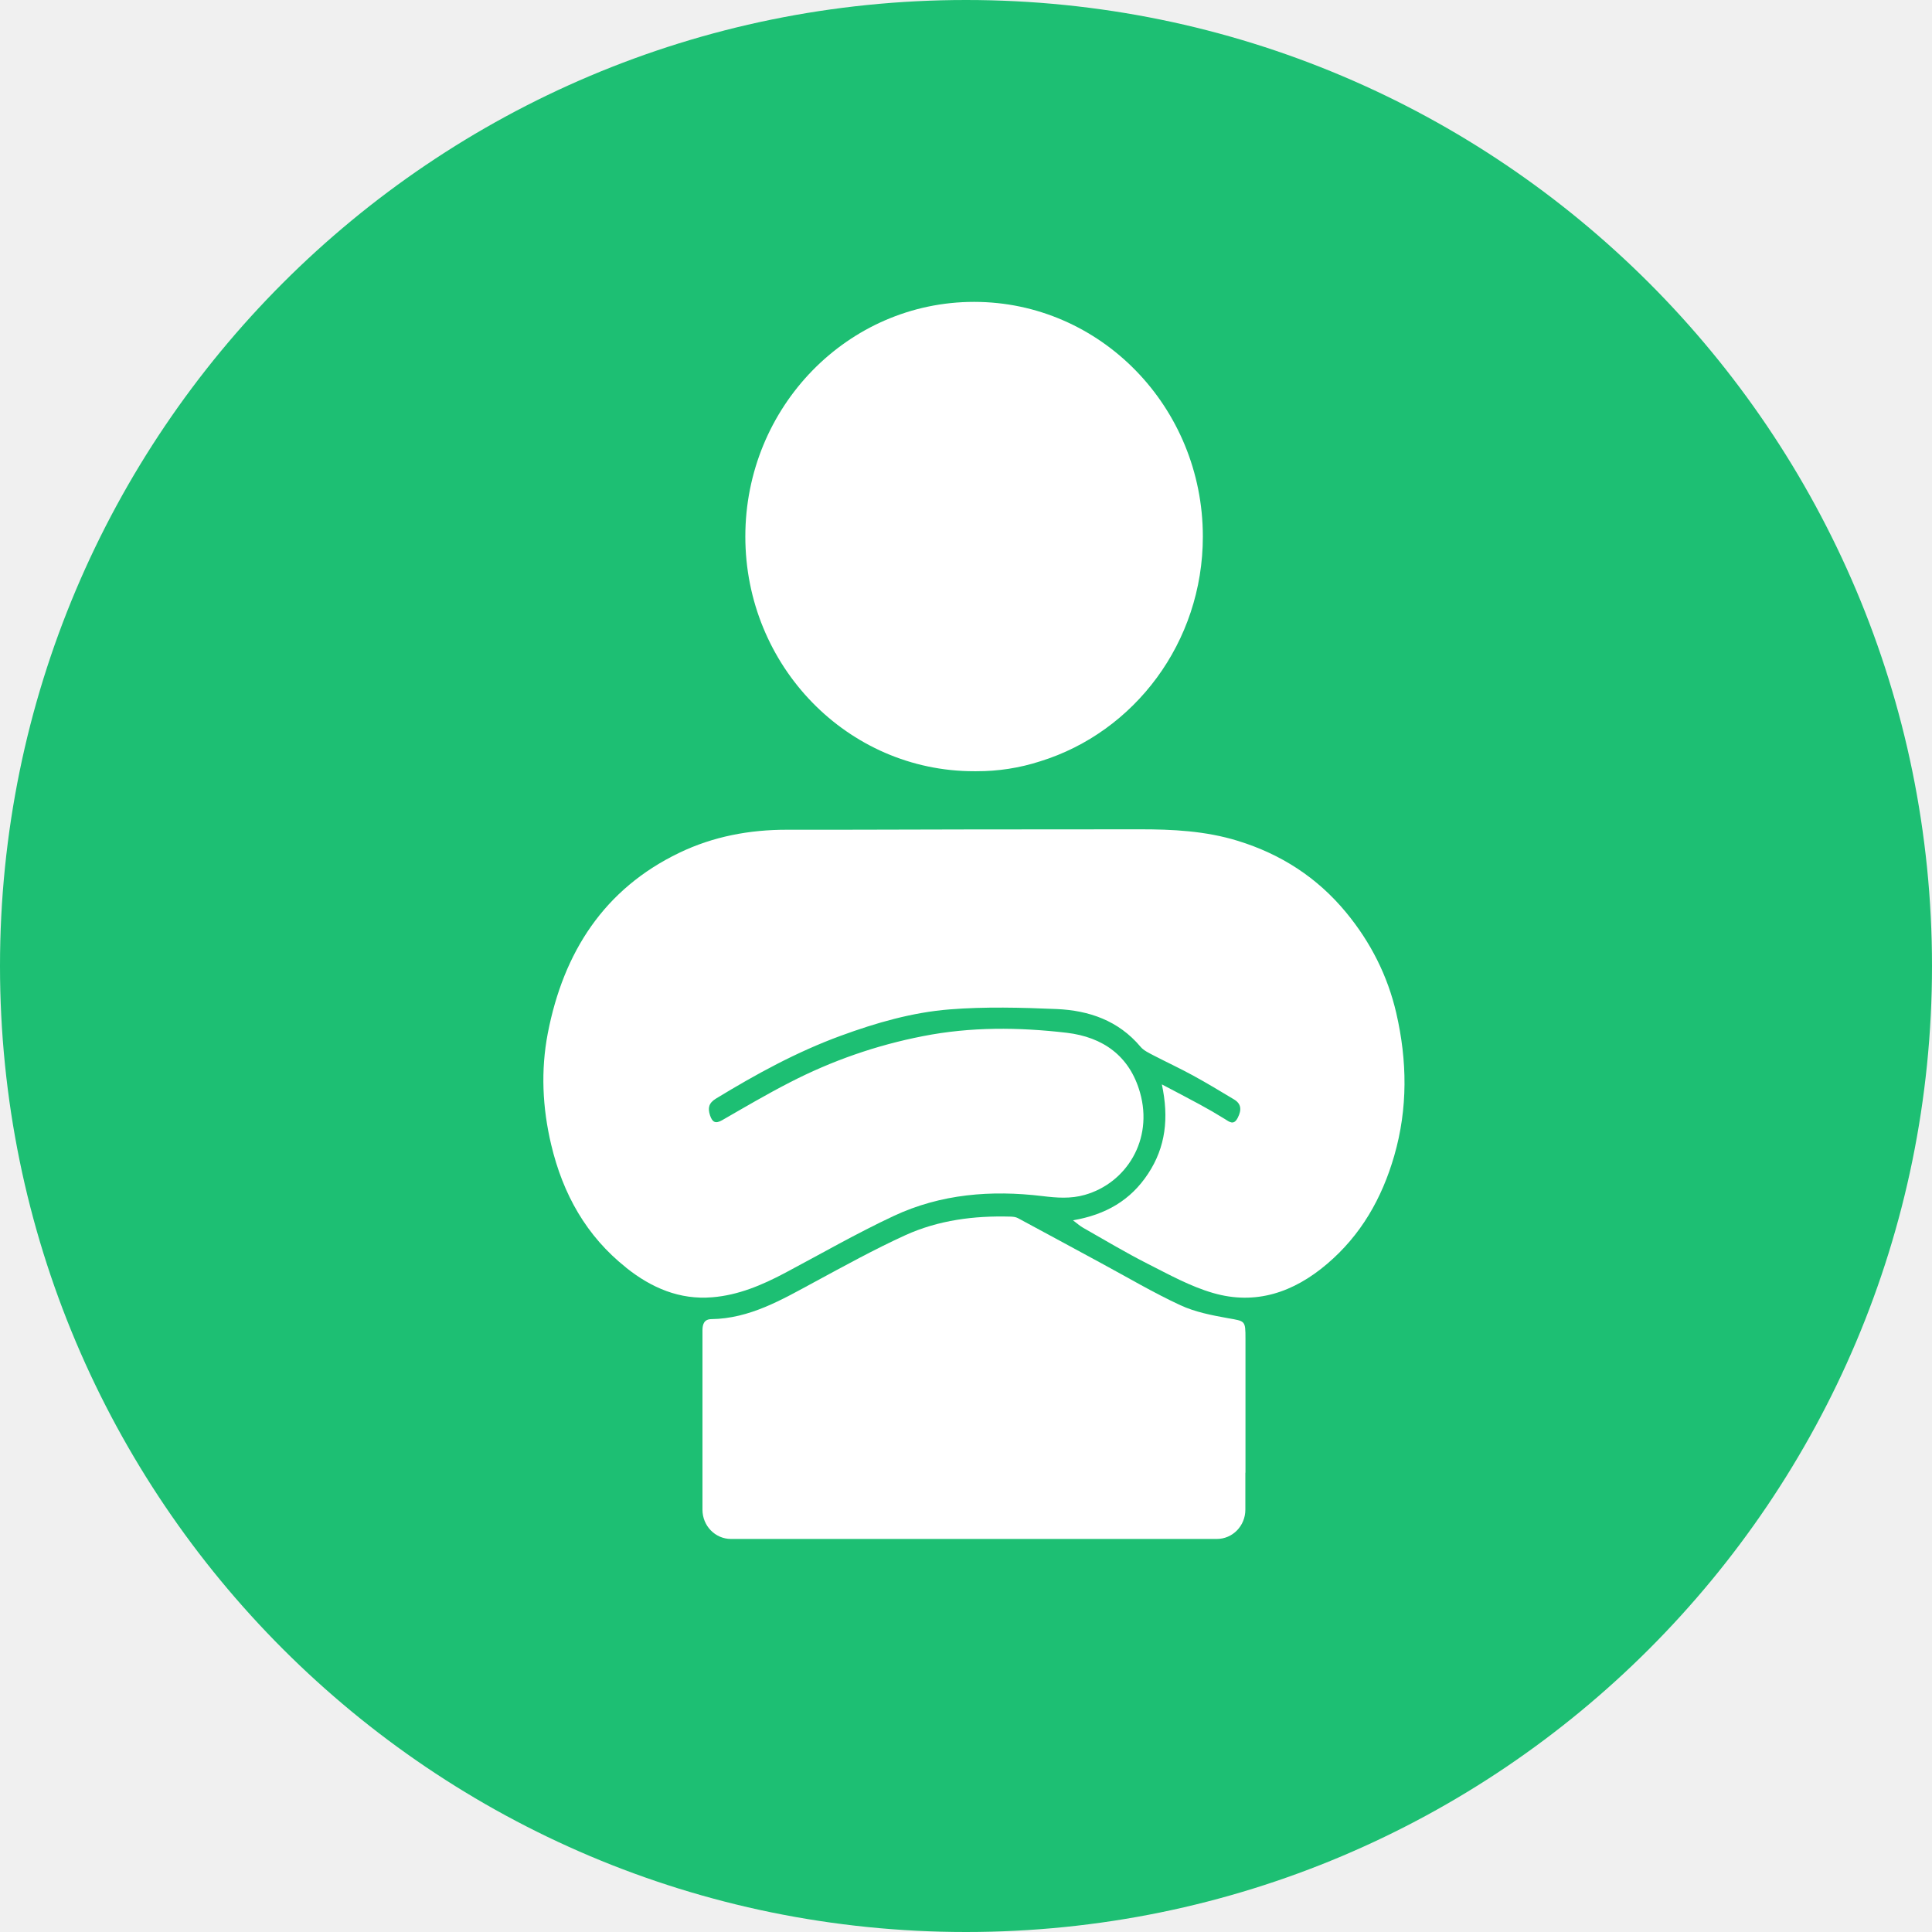
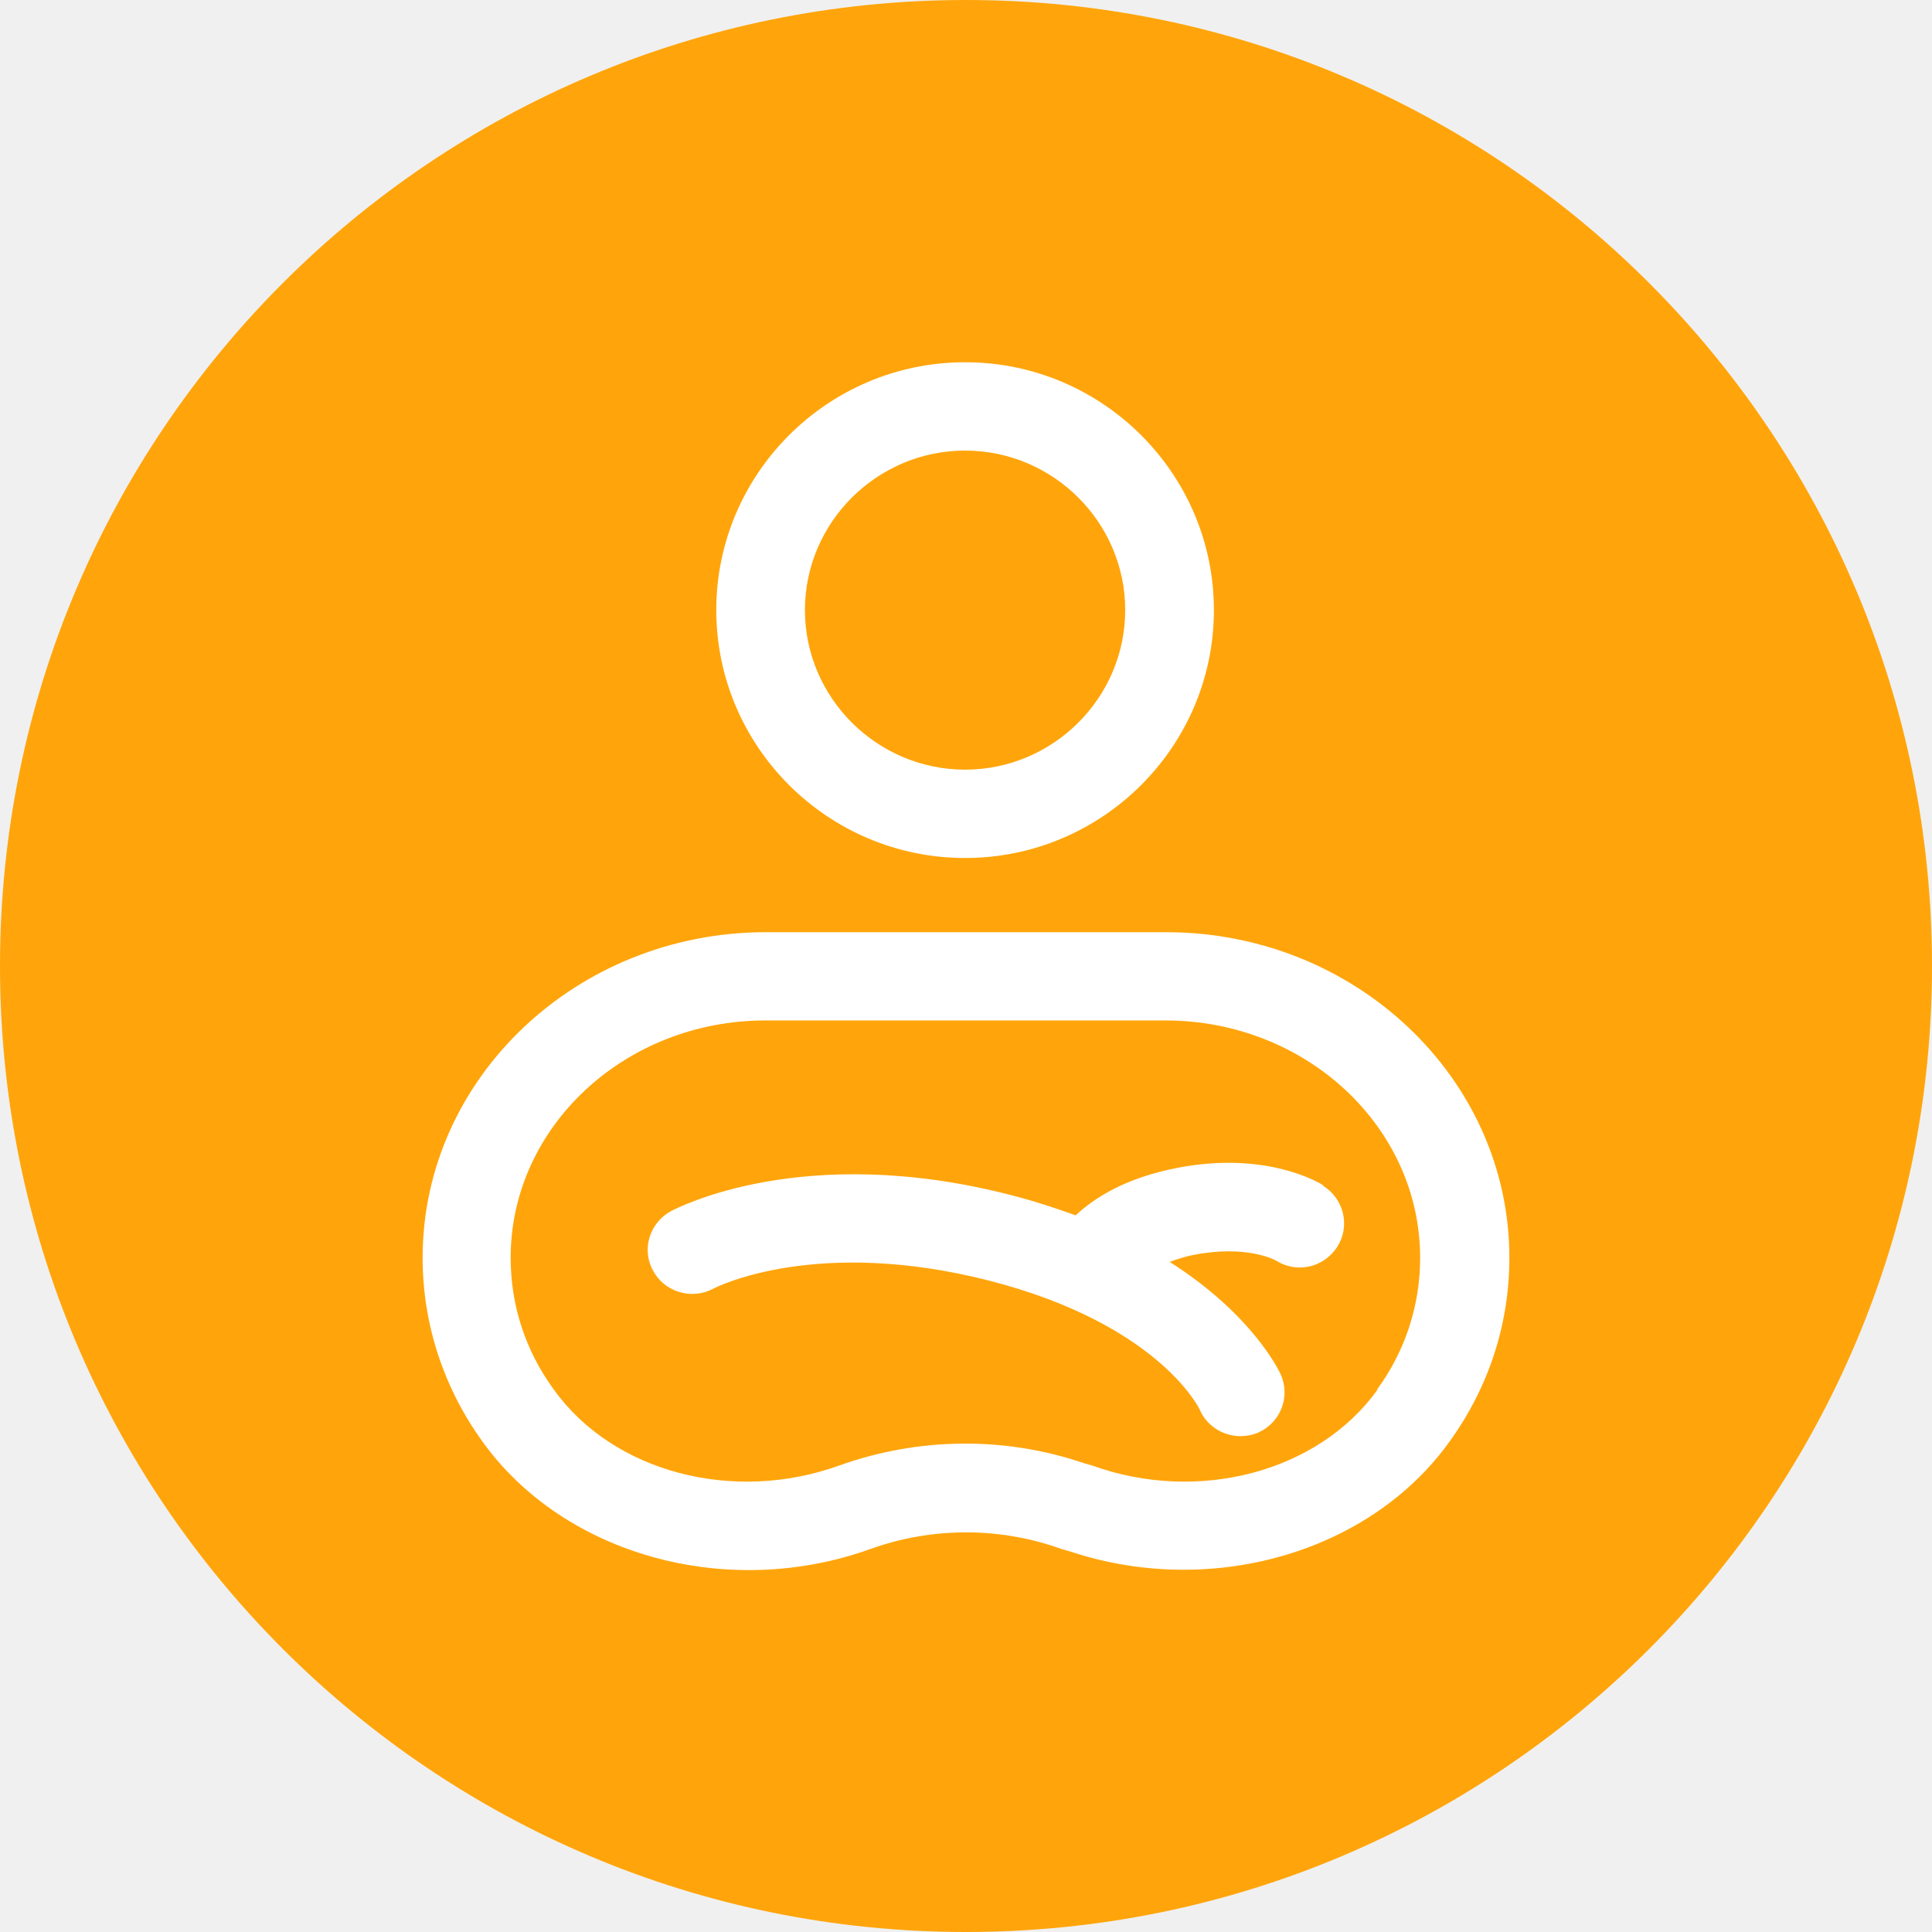
<svg xmlns="http://www.w3.org/2000/svg" width="32" height="32" viewBox="0 0 32 32" fill="none">
-   <circle cx="16" cy="16" r="16" fill="#1DBF73" />
-   <path d="M20.629 24.392C20.629 23.654 20.629 22.915 20.629 22.177C20.629 21.868 20.625 21.884 20.337 21.833C20.071 21.785 19.796 21.732 19.552 21.619C19.105 21.412 18.678 21.159 18.243 20.924C17.781 20.675 17.321 20.423 16.858 20.175C16.822 20.156 16.776 20.152 16.735 20.151C16.136 20.134 15.546 20.209 14.997 20.458C14.482 20.693 13.984 20.968 13.484 21.238C12.946 21.529 12.417 21.84 11.782 21.849C11.666 21.85 11.635 21.929 11.635 22.035C11.636 22.401 11.635 22.767 11.635 23.134C11.635 23.757 11.635 24.382 11.635 25.005C11.635 25.273 11.846 25.49 12.108 25.49H20.154C20.416 25.49 20.627 25.273 20.627 25.005C20.627 24.801 20.627 24.596 20.627 24.393L20.629 24.392Z" fill="white" />
-   <path d="M10.372 20.998C10.79 21.331 11.257 21.532 11.798 21.487C12.229 21.452 12.62 21.286 13 21.085C13.599 20.767 14.188 20.428 14.801 20.141C15.584 19.774 16.419 19.709 17.266 19.811C17.504 19.84 17.733 19.858 17.967 19.791C18.654 19.597 19.106 18.88 18.882 18.095C18.71 17.489 18.268 17.177 17.668 17.106C16.871 17.013 16.079 17.006 15.286 17.162C14.512 17.313 13.778 17.569 13.078 17.93C12.7 18.124 12.331 18.341 11.961 18.554C11.852 18.616 11.8 18.59 11.761 18.476C11.72 18.351 11.739 18.269 11.859 18.196C12.522 17.792 13.197 17.422 13.927 17.155C14.513 16.94 15.111 16.768 15.727 16.719C16.316 16.672 16.913 16.688 17.505 16.713C18.036 16.737 18.524 16.902 18.891 17.338C18.943 17.4 19.026 17.438 19.099 17.477C19.319 17.591 19.543 17.695 19.759 17.813C19.99 17.939 20.215 18.075 20.441 18.211C20.557 18.281 20.57 18.38 20.5 18.516C20.433 18.645 20.362 18.581 20.283 18.532C20.148 18.448 20.012 18.369 19.873 18.294C19.676 18.187 19.478 18.084 19.244 17.961C19.363 18.517 19.307 18.999 19.017 19.439C18.728 19.879 18.317 20.119 17.772 20.212C17.846 20.268 17.891 20.309 17.942 20.337C18.294 20.537 18.643 20.746 19.003 20.929C19.359 21.109 19.714 21.307 20.092 21.416C20.796 21.621 21.426 21.407 21.98 20.935C22.539 20.46 22.888 19.853 23.093 19.143C23.32 18.356 23.308 17.567 23.127 16.781C22.984 16.162 22.702 15.606 22.298 15.116C21.817 14.532 21.213 14.146 20.502 13.927C19.967 13.762 19.419 13.735 18.867 13.736C17.932 13.738 16.998 13.736 16.063 13.738C15.055 13.739 14.047 13.745 13.038 13.743C12.415 13.742 11.814 13.854 11.251 14.125C10.011 14.721 9.334 15.765 9.073 17.115C8.955 17.729 8.984 18.347 9.129 18.958C9.323 19.779 9.713 20.474 10.37 20.995L10.372 20.998Z" fill="white" />
-   <path d="M19.923 8.887C19.923 6.741 18.226 5 16.134 5C14.041 5 12.345 6.741 12.345 8.887C12.345 11.034 14.041 12.774 16.134 12.774C16.146 12.774 16.159 12.774 16.171 12.774C16.531 12.775 16.885 12.721 17.231 12.609C18.788 12.126 19.923 10.642 19.923 8.887Z" fill="white" />
+   <circle cx="16" cy="16" r="16" fill="#FFA50B" />
+   <g clip-path="url(#clip0_9462_3408)">
+     <path d="M19.313 15.44H12.687C9.555 15.44 7 17.858 7 20.832C7 21.924 7.343 22.977 7.989 23.874C9.339 25.756 12.041 26.507 14.409 25.659C15.437 25.288 16.563 25.288 17.59 25.659L17.728 25.698C18.344 25.903 18.98 26 19.607 26C21.359 26 23.042 25.23 24.011 23.874C24.657 22.977 25 21.934 25 20.832C25 17.858 22.445 15.44 19.313 15.44ZM22.817 23.016C21.838 24.381 19.852 24.908 18.09 24.274L17.953 24.235C16.641 23.787 15.202 23.806 13.9 24.274C12.139 24.908 10.152 24.381 9.173 23.016C8.703 22.373 8.458 21.622 8.458 20.832C8.458 18.667 10.348 16.902 12.677 16.902H19.303C21.633 16.902 23.522 18.667 23.522 20.832C23.522 21.622 23.277 22.373 22.808 23.016H22.817Z" fill="white" />
+     <path d="M15.985 14.211C18.256 14.211 20.106 12.368 20.106 10.105C20.106 7.843 18.256 6 15.985 6C13.714 6 11.864 7.843 11.864 10.105C11.864 12.368 13.714 14.211 15.985 14.211ZM15.985 7.463C17.443 7.463 18.637 8.652 18.637 10.105C18.637 11.558 17.443 12.748 15.985 12.748C14.527 12.748 13.332 11.558 13.332 10.105C13.332 8.652 14.527 7.463 15.985 7.463Z" fill="white" />
+     <path d="M21.917 19.633C21.829 19.574 20.957 19.067 19.519 19.34C18.638 19.506 18.119 19.847 17.816 20.13C17.492 20.013 17.14 19.896 16.758 19.798C13.303 18.901 11.209 20.013 11.111 20.061C10.758 20.257 10.621 20.695 10.817 21.046C11.003 21.398 11.453 21.534 11.806 21.349C11.874 21.31 13.528 20.481 16.387 21.212C19.157 21.924 19.851 23.299 19.871 23.348C19.988 23.621 20.262 23.787 20.546 23.787C20.644 23.787 20.752 23.767 20.84 23.728C21.212 23.562 21.378 23.133 21.212 22.763C21.183 22.704 20.752 21.778 19.372 20.9C19.489 20.861 19.616 20.812 19.783 20.783C20.634 20.617 21.114 20.861 21.153 20.89C21.496 21.095 21.936 20.988 22.152 20.647C22.367 20.305 22.259 19.857 21.917 19.642V19.633Z" fill="white" />
+   </g>
+   <defs>
+     <clipPath id="clip0_9462_3408">
+       <rect width="18" height="20" fill="white" transform="translate(7 6)" />
+     </clipPath>
+   </defs>
</svg>
